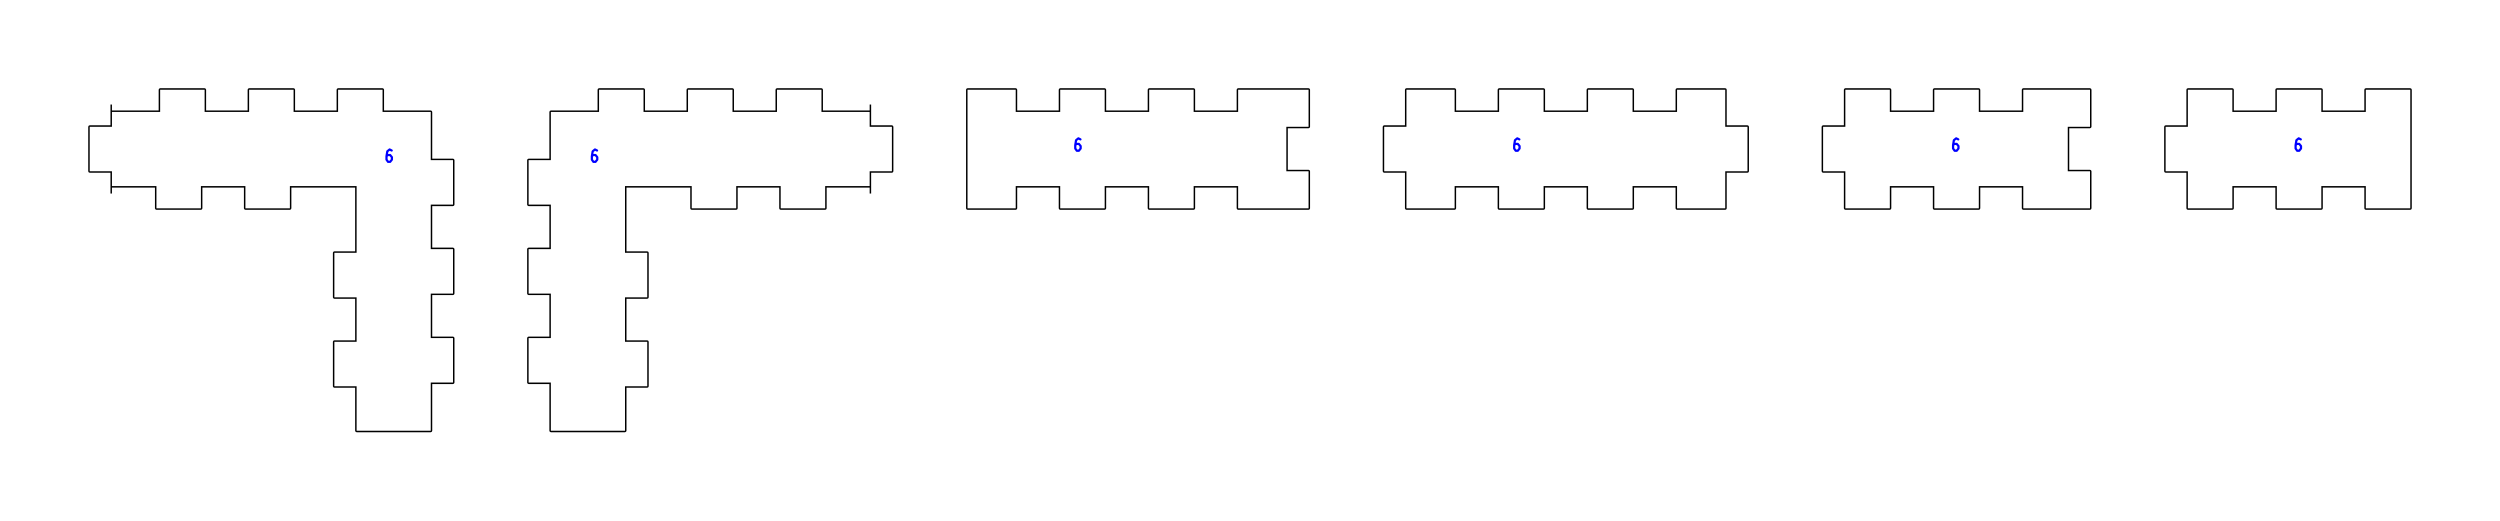
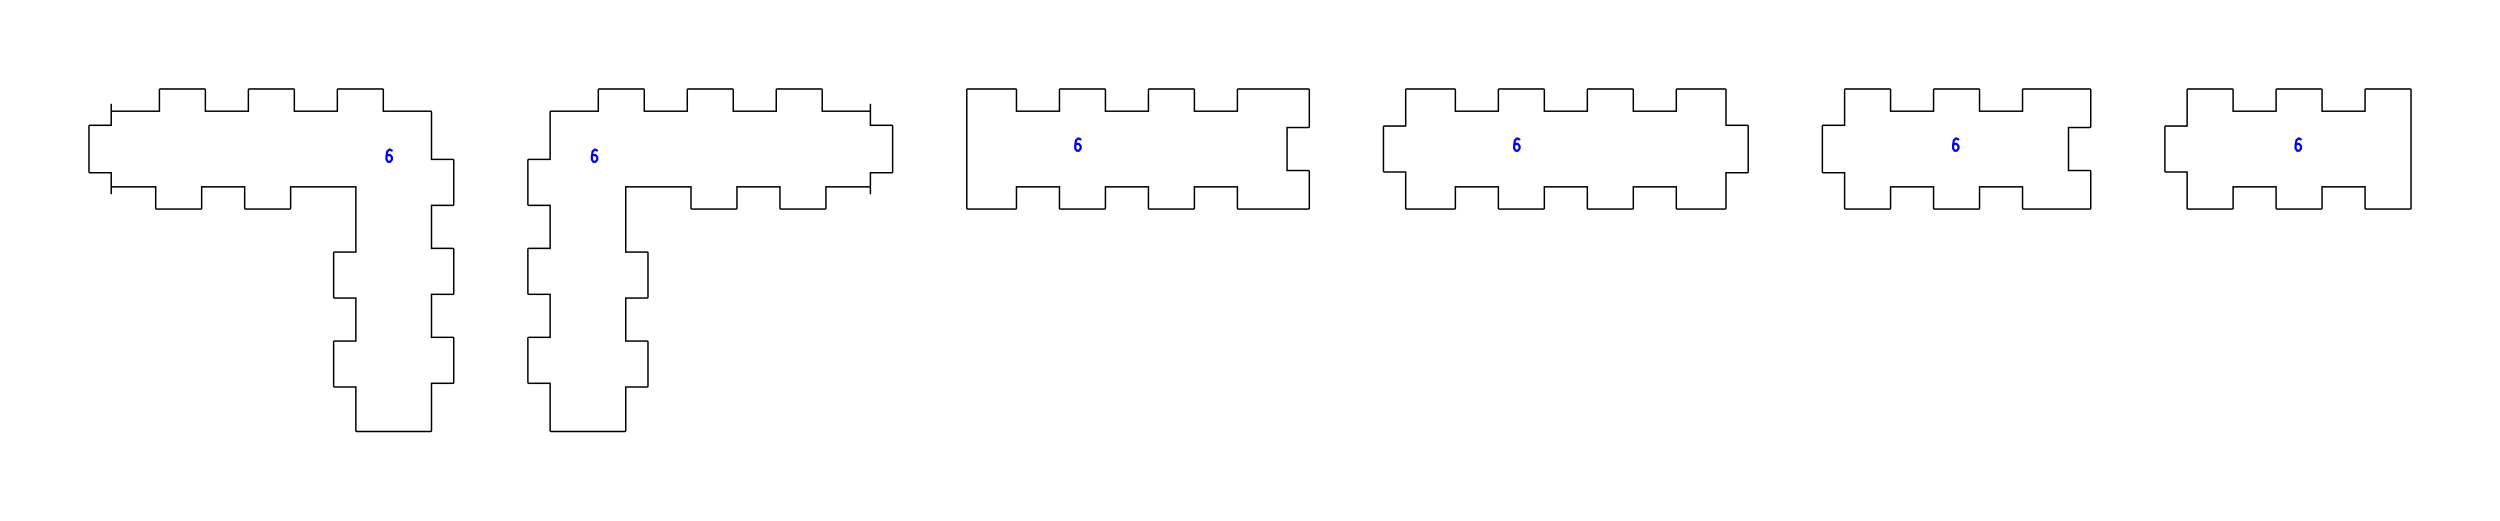
<svg xmlns="http://www.w3.org/2000/svg" width="337.20mm" height="70.20mm" viewBox="0 0 337.20 70.20">
  <g transform="translate(12.000,12.000)">
    <g transform="translate(-10.000,-10.000)">
-       <path d="M 46.100 56.200 H 56.100 C 56.155 56.200 56.200 56.155 56.200 56.100 V 49.700 H 59.100 C 59.155 49.700 59.200 49.655 59.200 49.600 V 43.600 C 59.200 43.545 59.155 43.500 59.100 43.500 H 56.200 V 37.700 H 59.100 C 59.155 37.700 59.200 37.655 59.200 37.600 V 31.600 C 59.200 31.545 59.155 31.500 59.100 31.500 H 56.200 V 25.700 H 59.100 C 59.155 25.700 59.200 25.655 59.200 25.600 V 19.600 C 59.200 19.545 59.155 19.500 59.100 19.500 H 56.200 V 13.100 C 56.200 13.045 56.155 13.000 56.100 13.000 H 49.700 V 10.100 C 49.700 10.045 49.655 10.000 49.600 10.000 H 43.600 C 43.545 10.000 43.500 10.045 43.500 10.100 V 13.000 H 37.700 V 10.100 C 37.700 10.045 37.655 10.000 37.600 10.000 H 31.600 C 31.545 10.000 31.500 10.045 31.500 10.100 V 13.000 H 25.700 V 10.100 C 25.700 10.045 25.655 10.000 25.600 10.000 H 19.600 C 19.545 10.000 19.500 10.045 19.500 10.100 V 13.000 H 13.100 C 13.045 13.000 13.000 13.045 13.000 13.100 V 12.100 V 15.000 H 10.100 C 10.045 15.000 10.000 15.045 10.000 15.100 V 21.100 C 10.000 21.155 10.045 21.200 10.100 21.200 H 13.000 V 24.100 V 23.100 C 13.000 23.155 13.045 23.200 13.100 23.200 H 19.000 V 26.100 C 19.000 26.155 19.045 26.200 19.100 26.200 H 25.100 C 25.155 26.200 25.200 26.155 25.200 26.100 V 23.200 H 31.000 V 26.100 C 31.000 26.155 31.045 26.200 31.100 26.200 H 37.100 C 37.155 26.200 37.200 26.155 37.200 26.100 V 23.200 H 43.100 H 46.000 V 26.100 V 32.000 H 43.100 C 43.045 32.000 43.000 32.045 43.000 32.100 V 38.100 C 43.000 38.155 43.045 38.200 43.100 38.200 H 46.000 V 44.000 H 43.100 C 43.045 44.000 43.000 44.045 43.000 44.100 V 50.100 C 43.000 50.155 43.045 50.200 43.100 50.200 H 46.000 V 56.100 C 46.000 56.155 46.045 56.200 46.100 56.200 Z" fill="none" stroke="#000000" stroke-width="0.2" />
+       <path d="M 46.100 56.200 H 56.100 C 56.155 56.200 56.200 56.155 56.200 56.100 V 49.700 H 59.100 C 59.155 49.700 59.200 49.655 59.200 49.600 V 43.600 C 59.200 43.545 59.155 43.500 59.100 43.500 H 56.200 V 37.700 H 59.100 C 59.155 37.700 59.200 37.655 59.200 37.600 V 31.600 C 59.200 31.545 59.155 31.500 59.100 31.500 H 56.200 V 25.700 H 59.100 C 59.155 25.700 59.200 25.655 59.200 25.600 V 19.600 C 59.200 19.545 59.155 19.500 59.100 19.500 H 56.200 V 13.100 C 56.200 13.045 56.155 13.000 56.100 13.000 H 49.700 V 10.100 C 49.700 10.045 49.655 10.000 49.600 10.000 H 43.600 C 43.545 10.000 43.500 10.045 43.500 10.100 V 13.000 H 37.700 V 10.100 C 37.700 10.045 37.655 10.000 37.600 10.000 H 31.600 C 31.545 10.000 31.500 10.045 31.500 10.100 V 13.000 H 25.700 V 10.100 C 25.700 10.045 25.655 10.000 25.600 10.000 H 19.600 C 19.545 10.000 19.500 10.045 19.500 10.100 V 13.000 H 13.100 C 13.045 13.000 13.000 13.045 13.000 13.100 V 12.000 V 14.900 H 10.100 C 10.045 14.900 10.000 14.945 10.000 15.000 V 21.200 C 10.000 21.255 10.045 21.300 10.100 21.300 H 13.000 V 24.200 V 23.100 C 13.000 23.155 13.045 23.200 13.100 23.200 H 19.000 V 26.100 C 19.000 26.155 19.045 26.200 19.100 26.200 H 25.100 C 25.155 26.200 25.200 26.155 25.200 26.100 V 23.200 H 31.000 V 26.100 C 31.000 26.155 31.045 26.200 31.100 26.200 H 37.100 C 37.155 26.200 37.200 26.155 37.200 26.100 V 23.200 H 43.100 H 46.000 V 26.100 V 32.000 H 43.100 C 43.045 32.000 43.000 32.045 43.000 32.100 V 38.100 C 43.000 38.155 43.045 38.200 43.100 38.200 H 46.000 V 44.000 H 43.100 C 43.045 44.000 43.000 44.045 43.000 44.100 V 50.100 C 43.000 50.155 43.045 50.200 43.100 50.200 H 46.000 V 56.100 C 46.000 56.155 46.045 56.200 46.100 56.200 Z" fill="none" stroke="#000000" stroke-width="0.2" />
    </g>
    <g transform="translate(39.98,9.83)">
      <polyline points="0.85,-1.53 0.57,-1.67 0.26,-1.42 0.15,-0.75 0.15,-0.30 0.36,0.00 0.64,0.00 0.88,-0.30 0.88,-0.63 0.64,-0.92 0.31,-0.92 0.15,-0.75" fill="none" stroke="#0000ff" stroke-width="0.3" stroke-linecap="round" stroke-linejoin="round" />
    </g>
  </g>
  <g transform="translate(71.200,12.000)">
    <g transform="translate(-60.700,-10.000)">
-       <path d="M 73.800 56.200 H 63.800 C 63.745 56.200 63.700 56.155 63.700 56.100 V 49.700 H 60.800 C 60.745 49.700 60.700 49.655 60.700 49.600 V 43.600 C 60.700 43.545 60.745 43.500 60.800 43.500 H 63.700 V 37.700 H 60.800 C 60.745 37.700 60.700 37.655 60.700 37.600 V 31.600 C 60.700 31.545 60.745 31.500 60.800 31.500 H 63.700 V 25.700 H 60.800 C 60.745 25.700 60.700 25.655 60.700 25.600 V 19.600 C 60.700 19.545 60.745 19.500 60.800 19.500 H 63.700 V 13.100 C 63.700 13.045 63.745 13.000 63.800 13.000 H 70.200 V 10.100 C 70.200 10.045 70.245 10.000 70.300 10.000 H 76.300 C 76.355 10.000 76.400 10.045 76.400 10.100 V 13.000 H 82.200 V 10.100 C 82.200 10.045 82.245 10.000 82.300 10.000 H 88.300 C 88.355 10.000 88.400 10.045 88.400 10.100 V 13.000 H 94.200 V 10.100 C 94.200 10.045 94.245 10.000 94.300 10.000 H 100.300 C 100.355 10.000 100.400 10.045 100.400 10.100 V 13.000 H 106.800 C 106.855 13.000 106.900 13.045 106.900 13.100 V 12.100 V 15.000 H 109.800 C 109.855 15.000 109.900 15.045 109.900 15.100 V 21.100 C 109.900 21.155 109.855 21.200 109.800 21.200 H 106.900 V 24.100 V 23.100 C 106.900 23.155 106.855 23.200 106.800 23.200 H 100.900 V 26.100 C 100.900 26.155 100.855 26.200 100.800 26.200 H 94.800 C 94.745 26.200 94.700 26.155 94.700 26.100 V 23.200 H 88.900 V 26.100 C 88.900 26.155 88.855 26.200 88.800 26.200 H 82.800 C 82.745 26.200 82.700 26.155 82.700 26.100 V 23.200 H 76.800 H 73.900 V 26.100 V 32.000 H 76.800 C 76.855 32.000 76.900 32.045 76.900 32.100 V 38.100 C 76.900 38.155 76.855 38.200 76.800 38.200 H 73.900 V 44.000 H 76.800 C 76.855 44.000 76.900 44.045 76.900 44.100 V 50.100 C 76.900 50.155 76.855 50.200 76.800 50.200 H 73.900 V 56.100 C 73.900 56.155 73.855 56.200 73.800 56.200 Z" fill="none" stroke="#000000" stroke-width="0.2" />
+       <path d="M 73.800 56.200 H 63.800 C 63.745 56.200 63.700 56.155 63.700 56.100 V 49.700 H 60.800 C 60.745 49.700 60.700 49.655 60.700 49.600 V 43.600 C 60.700 43.545 60.745 43.500 60.800 43.500 H 63.700 V 37.700 H 60.800 C 60.745 37.700 60.700 37.655 60.700 37.600 V 31.600 C 60.700 31.545 60.745 31.500 60.800 31.500 H 63.700 V 25.700 H 60.800 C 60.745 25.700 60.700 25.655 60.700 25.600 V 19.600 C 60.700 19.545 60.745 19.500 60.800 19.500 H 63.700 V 13.100 C 63.700 13.045 63.745 13.000 63.800 13.000 H 70.200 V 10.100 C 70.200 10.045 70.245 10.000 70.300 10.000 H 76.300 C 76.355 10.000 76.400 10.045 76.400 10.100 V 13.000 H 82.200 V 10.100 C 82.200 10.045 82.245 10.000 82.300 10.000 H 88.300 C 88.355 10.000 88.400 10.045 88.400 10.100 V 13.000 H 94.200 V 10.100 C 94.200 10.045 94.245 10.000 94.300 10.000 H 100.300 C 100.355 10.000 100.400 10.045 100.400 10.100 V 13.000 H 106.800 C 106.855 13.000 106.900 13.045 106.900 13.100 V 12.000 V 14.900 H 109.800 C 109.855 14.900 109.900 14.945 109.900 15.000 V 21.200 C 109.900 21.255 109.855 21.300 109.800 21.300 H 106.900 V 24.200 V 23.100 C 106.900 23.155 106.855 23.200 106.800 23.200 H 100.900 V 26.100 C 100.900 26.155 100.855 26.200 100.800 26.200 H 94.800 C 94.745 26.200 94.700 26.155 94.700 26.100 V 23.200 H 88.900 V 26.100 C 88.900 26.155 88.855 26.200 88.800 26.200 H 82.800 C 82.745 26.200 82.700 26.155 82.700 26.100 V 23.200 H 76.800 H 73.900 V 26.100 V 32.000 H 76.800 C 76.855 32.000 76.900 32.045 76.900 32.100 V 38.100 C 76.900 38.155 76.855 38.200 76.800 38.200 H 73.900 V 44.000 H 76.800 C 76.855 44.000 76.900 44.045 76.900 44.100 V 50.100 C 76.900 50.155 76.855 50.200 76.800 50.200 H 73.900 V 56.100 C 73.900 56.155 73.855 56.200 73.800 56.200 Z" fill="none" stroke="#000000" stroke-width="0.2" />
    </g>
    <g transform="translate(8.48,9.83)">
      <polyline points="0.85,-1.53 0.57,-1.67 0.26,-1.42 0.15,-0.75 0.15,-0.30 0.36,0.00 0.64,0.00 0.88,-0.30 0.88,-0.63 0.64,-0.92 0.31,-0.92 0.15,-0.75" fill="none" stroke="#0000ff" stroke-width="0.3" stroke-linecap="round" stroke-linejoin="round" />
    </g>
  </g>
  <g transform="translate(130.400,12.000)">
    <g transform="translate(-112.250,-40.850)">
      <path d="M 112.350 57.050 H 118.850 C 118.905 57.050 118.950 57.005 118.950 56.950 V 54.050 H 124.750 V 56.950 C 124.750 57.005 124.795 57.050 124.850 57.050 H 130.850 C 130.905 57.050 130.950 57.005 130.950 56.950 V 54.050 H 136.750 V 56.950 C 136.750 57.005 136.795 57.050 136.850 57.050 H 142.850 C 142.905 57.050 142.950 57.005 142.950 56.950 V 54.050 H 148.750 V 56.950 C 148.750 57.005 148.795 57.050 148.850 57.050 H 155.350 H 158.350 C 158.405 57.050 158.450 57.005 158.450 56.950 V 53.950 V 51.950 C 158.450 51.895 158.405 51.850 158.350 51.850 H 155.450 V 46.050 H 158.350 C 158.405 46.050 158.450 46.005 158.450 45.950 V 43.950 V 40.950 C 158.450 40.895 158.405 40.850 158.350 40.850 H 155.350 H 148.850 C 148.795 40.850 148.750 40.895 148.750 40.950 V 43.850 H 142.950 V 40.950 C 142.950 40.895 142.905 40.850 142.850 40.850 H 136.850 C 136.795 40.850 136.750 40.895 136.750 40.950 V 43.850 H 130.950 V 40.950 C 130.950 40.895 130.905 40.850 130.850 40.850 H 124.850 C 124.795 40.850 124.750 40.895 124.750 40.950 V 43.850 H 118.950 V 40.950 C 118.950 40.895 118.905 40.850 118.850 40.850 H 112.350 C 112.295 40.850 112.250 40.895 112.250 40.950 V 43.950 V 53.950 V 56.950 C 112.250 57.005 112.295 57.050 112.350 57.050 Z" fill="none" stroke="#000000" stroke-width="0.2" />
    </g>
    <g transform="translate(14.48,8.33)">
      <polyline points="0.85,-1.53 0.57,-1.67 0.26,-1.42 0.15,-0.75 0.15,-0.30 0.36,0.00 0.64,0.00 0.88,-0.30 0.88,-0.63 0.64,-0.92 0.31,-0.92 0.15,-0.75" fill="none" stroke="#0000ff" stroke-width="0.3" stroke-linecap="round" stroke-linejoin="round" />
    </g>
  </g>
  <g transform="translate(186.600,12.000)">
    <g transform="translate(-161.650,-40.850)">
-       <path d="M 164.750 57.050 H 171.250 C 171.305 57.050 171.350 57.005 171.350 56.950 V 54.050 H 177.150 V 56.950 C 177.150 57.005 177.195 57.050 177.250 57.050 H 183.250 C 183.305 57.050 183.350 57.005 183.350 56.950 V 54.050 H 189.150 V 56.950 C 189.150 57.005 189.195 57.050 189.250 57.050 H 195.250 C 195.305 57.050 195.350 57.005 195.350 56.950 V 54.050 H 201.150 V 56.950 C 201.150 57.005 201.195 57.050 201.250 57.050 H 207.750 C 207.805 57.050 207.850 57.005 207.850 56.950 V 53.950 V 52.050 H 210.750 C 210.805 52.050 210.850 52.005 210.850 51.950 V 45.950 C 210.850 45.895 210.805 45.850 210.750 45.850 H 207.850 V 43.950 V 40.950 C 207.850 40.895 207.805 40.850 207.750 40.850 H 201.250 C 201.195 40.850 201.150 40.895 201.150 40.950 V 43.850 H 195.350 V 40.950 C 195.350 40.895 195.305 40.850 195.250 40.850 H 189.250 C 189.195 40.850 189.150 40.895 189.150 40.950 V 43.850 H 183.350 V 40.950 C 183.350 40.895 183.305 40.850 183.250 40.850 H 177.250 C 177.195 40.850 177.150 40.895 177.150 40.950 V 43.850 H 171.350 V 40.950 C 171.350 40.895 171.305 40.850 171.250 40.850 H 164.750 C 164.695 40.850 164.650 40.895 164.650 40.950 V 43.950 V 45.850 H 161.750 C 161.695 45.850 161.650 45.895 161.650 45.950 V 51.950 C 161.650 52.005 161.695 52.050 161.750 52.050 H 164.650 V 53.950 V 56.950 C 164.650 57.005 164.695 57.050 164.750 57.050 Z" fill="none" stroke="#000000" stroke-width="0.2" />
+       <path d="M 164.750 57.050 H 171.250 C 171.305 57.050 171.350 57.005 171.350 56.950 V 54.050 H 177.150 V 56.950 C 177.150 57.005 177.195 57.050 177.250 57.050 H 183.250 C 183.305 57.050 183.350 57.005 183.350 56.950 V 54.050 H 189.150 V 56.950 C 189.150 57.005 189.195 57.050 189.250 57.050 H 195.250 C 195.305 57.050 195.350 57.005 195.350 56.950 V 54.050 H 201.150 V 56.950 C 201.150 57.005 201.195 57.050 201.250 57.050 H 207.750 C 207.805 57.050 207.850 57.005 207.850 56.950 V 53.950 V 52.150 H 210.750 C 210.805 52.150 210.850 52.105 210.850 52.050 V 45.850 C 210.850 45.795 210.805 45.750 210.750 45.750 H 207.850 V 43.950 V 40.950 C 207.850 40.895 207.805 40.850 207.750 40.850 H 201.250 C 201.195 40.850 201.150 40.895 201.150 40.950 V 43.850 H 195.350 V 40.950 C 195.350 40.895 195.305 40.850 195.250 40.850 H 189.250 C 189.195 40.850 189.150 40.895 189.150 40.950 V 43.850 H 183.350 V 40.950 C 183.350 40.895 183.305 40.850 183.250 40.850 H 177.250 C 177.195 40.850 177.150 40.895 177.150 40.950 V 43.850 H 171.350 V 40.950 C 171.350 40.895 171.305 40.850 171.250 40.850 H 164.750 C 164.695 40.850 164.650 40.895 164.650 40.950 V 43.950 V 45.850 H 161.750 C 161.695 45.850 161.650 45.895 161.650 45.950 V 51.950 C 161.650 52.005 161.695 52.050 161.750 52.050 H 164.650 V 53.950 V 56.950 C 164.650 57.005 164.695 57.050 164.750 57.050 Z" fill="none" stroke="#000000" stroke-width="0.2" />
    </g>
    <g transform="translate(17.48,8.33)">
      <polyline points="0.85,-1.53 0.57,-1.67 0.26,-1.42 0.15,-0.75 0.15,-0.30 0.36,0.00 0.64,0.00 0.88,-0.30 0.88,-0.63 0.64,-0.92 0.31,-0.92 0.15,-0.75" fill="none" stroke="#0000ff" stroke-width="0.3" stroke-linecap="round" stroke-linejoin="round" />
    </g>
  </g>
  <g transform="translate(245.800,12.000)">
    <g transform="translate(-214.050,-40.850)">
-       <path d="M 217.150 57.050 H 223.150 C 223.205 57.050 223.250 57.005 223.250 56.950 V 54.050 H 229.050 V 56.950 C 229.050 57.005 229.095 57.050 229.150 57.050 H 235.150 C 235.205 57.050 235.250 57.005 235.250 56.950 V 54.050 H 241.050 V 56.950 C 241.050 57.005 241.095 57.050 241.150 57.050 H 247.150 H 250.150 C 250.205 57.050 250.250 57.005 250.250 56.950 V 53.950 V 51.950 C 250.250 51.895 250.205 51.850 250.150 51.850 H 247.250 V 46.050 H 250.150 C 250.205 46.050 250.250 46.005 250.250 45.950 V 43.950 V 40.950 C 250.250 40.895 250.205 40.850 250.150 40.850 H 247.150 H 241.150 C 241.095 40.850 241.050 40.895 241.050 40.950 V 43.850 H 235.250 V 40.950 C 235.250 40.895 235.205 40.850 235.150 40.850 H 229.150 C 229.095 40.850 229.050 40.895 229.050 40.950 V 43.850 H 223.250 V 40.950 C 223.250 40.895 223.205 40.850 223.150 40.850 H 217.150 C 217.095 40.850 217.050 40.895 217.050 40.950 V 43.950 V 45.850 H 214.150 C 214.095 45.850 214.050 45.895 214.050 45.950 V 51.950 C 214.050 52.005 214.095 52.050 214.150 52.050 H 217.050 V 53.950 V 56.950 C 217.050 57.005 217.095 57.050 217.150 57.050 Z" fill="none" stroke="#000000" stroke-width="0.2" />
+       <path d="M 217.150 57.050 H 223.150 C 223.205 57.050 223.250 57.005 223.250 56.950 V 54.050 H 229.050 V 56.950 C 229.050 57.005 229.095 57.050 229.150 57.050 H 235.150 C 235.205 57.050 235.250 57.005 235.250 56.950 V 54.050 H 241.050 V 56.950 C 241.050 57.005 241.095 57.050 241.150 57.050 H 247.150 H 250.150 C 250.205 57.050 250.250 57.005 250.250 56.950 V 53.950 V 51.950 C 250.250 51.895 250.205 51.850 250.150 51.850 H 247.250 V 46.050 H 250.150 C 250.205 46.050 250.250 46.005 250.250 45.950 V 43.950 V 40.950 C 250.250 40.895 250.205 40.850 250.150 40.850 H 247.150 H 241.150 C 241.095 40.850 241.050 40.895 241.050 40.950 V 43.850 H 235.250 V 40.950 C 235.250 40.895 235.205 40.850 235.150 40.850 H 229.150 C 229.095 40.850 229.050 40.895 229.050 40.950 V 43.850 H 223.250 V 40.950 C 223.250 40.895 223.205 40.850 223.150 40.850 H 217.150 C 217.095 40.850 217.050 40.895 217.050 40.950 V 43.950 V 45.750 H 214.150 C 214.095 45.750 214.050 45.795 214.050 45.850 V 52.050 C 214.050 52.105 214.095 52.150 214.150 52.150 H 217.050 V 53.950 V 56.950 C 217.050 57.005 217.095 57.050 217.150 57.050 Z" fill="none" stroke="#000000" stroke-width="0.2" />
    </g>
    <g transform="translate(17.48,8.33)">
      <polyline points="0.85,-1.53 0.57,-1.67 0.26,-1.42 0.15,-0.75 0.15,-0.30 0.36,0.00 0.64,0.00 0.88,-0.30 0.88,-0.63 0.64,-0.92 0.31,-0.92 0.15,-0.75" fill="none" stroke="#0000ff" stroke-width="0.3" stroke-linecap="round" stroke-linejoin="round" />
    </g>
  </g>
  <g transform="translate(292.000,12.000)">
    <g transform="translate(-253.450,-40.850)">
      <path d="M 256.550 57.050 H 262.550 C 262.605 57.050 262.650 57.005 262.650 56.950 V 54.050 H 268.450 V 56.950 C 268.450 57.005 268.495 57.050 268.550 57.050 H 274.550 C 274.605 57.050 274.650 57.005 274.650 56.950 V 54.050 H 280.450 V 56.950 C 280.450 57.005 280.495 57.050 280.550 57.050 H 286.550 C 286.605 57.050 286.650 57.005 286.650 56.950 V 53.950 V 43.950 V 40.950 C 286.650 40.895 286.605 40.850 286.550 40.850 H 280.550 C 280.495 40.850 280.450 40.895 280.450 40.950 V 43.850 H 274.650 V 40.950 C 274.650 40.895 274.605 40.850 274.550 40.850 H 268.550 C 268.495 40.850 268.450 40.895 268.450 40.950 V 43.850 H 262.650 V 40.950 C 262.650 40.895 262.605 40.850 262.550 40.850 H 256.550 C 256.495 40.850 256.450 40.895 256.450 40.950 V 43.950 V 45.850 H 253.550 C 253.495 45.850 253.450 45.895 253.450 45.950 V 51.950 C 253.450 52.005 253.495 52.050 253.550 52.050 H 256.450 V 53.950 V 56.950 C 256.450 57.005 256.495 57.050 256.550 57.050 Z" fill="none" stroke="#000000" stroke-width="0.2" />
    </g>
    <g transform="translate(17.48,8.33)">
      <polyline points="0.85,-1.53 0.57,-1.67 0.26,-1.42 0.15,-0.75 0.15,-0.30 0.36,0.00 0.64,0.00 0.88,-0.30 0.88,-0.63 0.64,-0.92 0.31,-0.92 0.15,-0.75" fill="none" stroke="#0000ff" stroke-width="0.3" stroke-linecap="round" stroke-linejoin="round" />
    </g>
  </g>
</svg>
